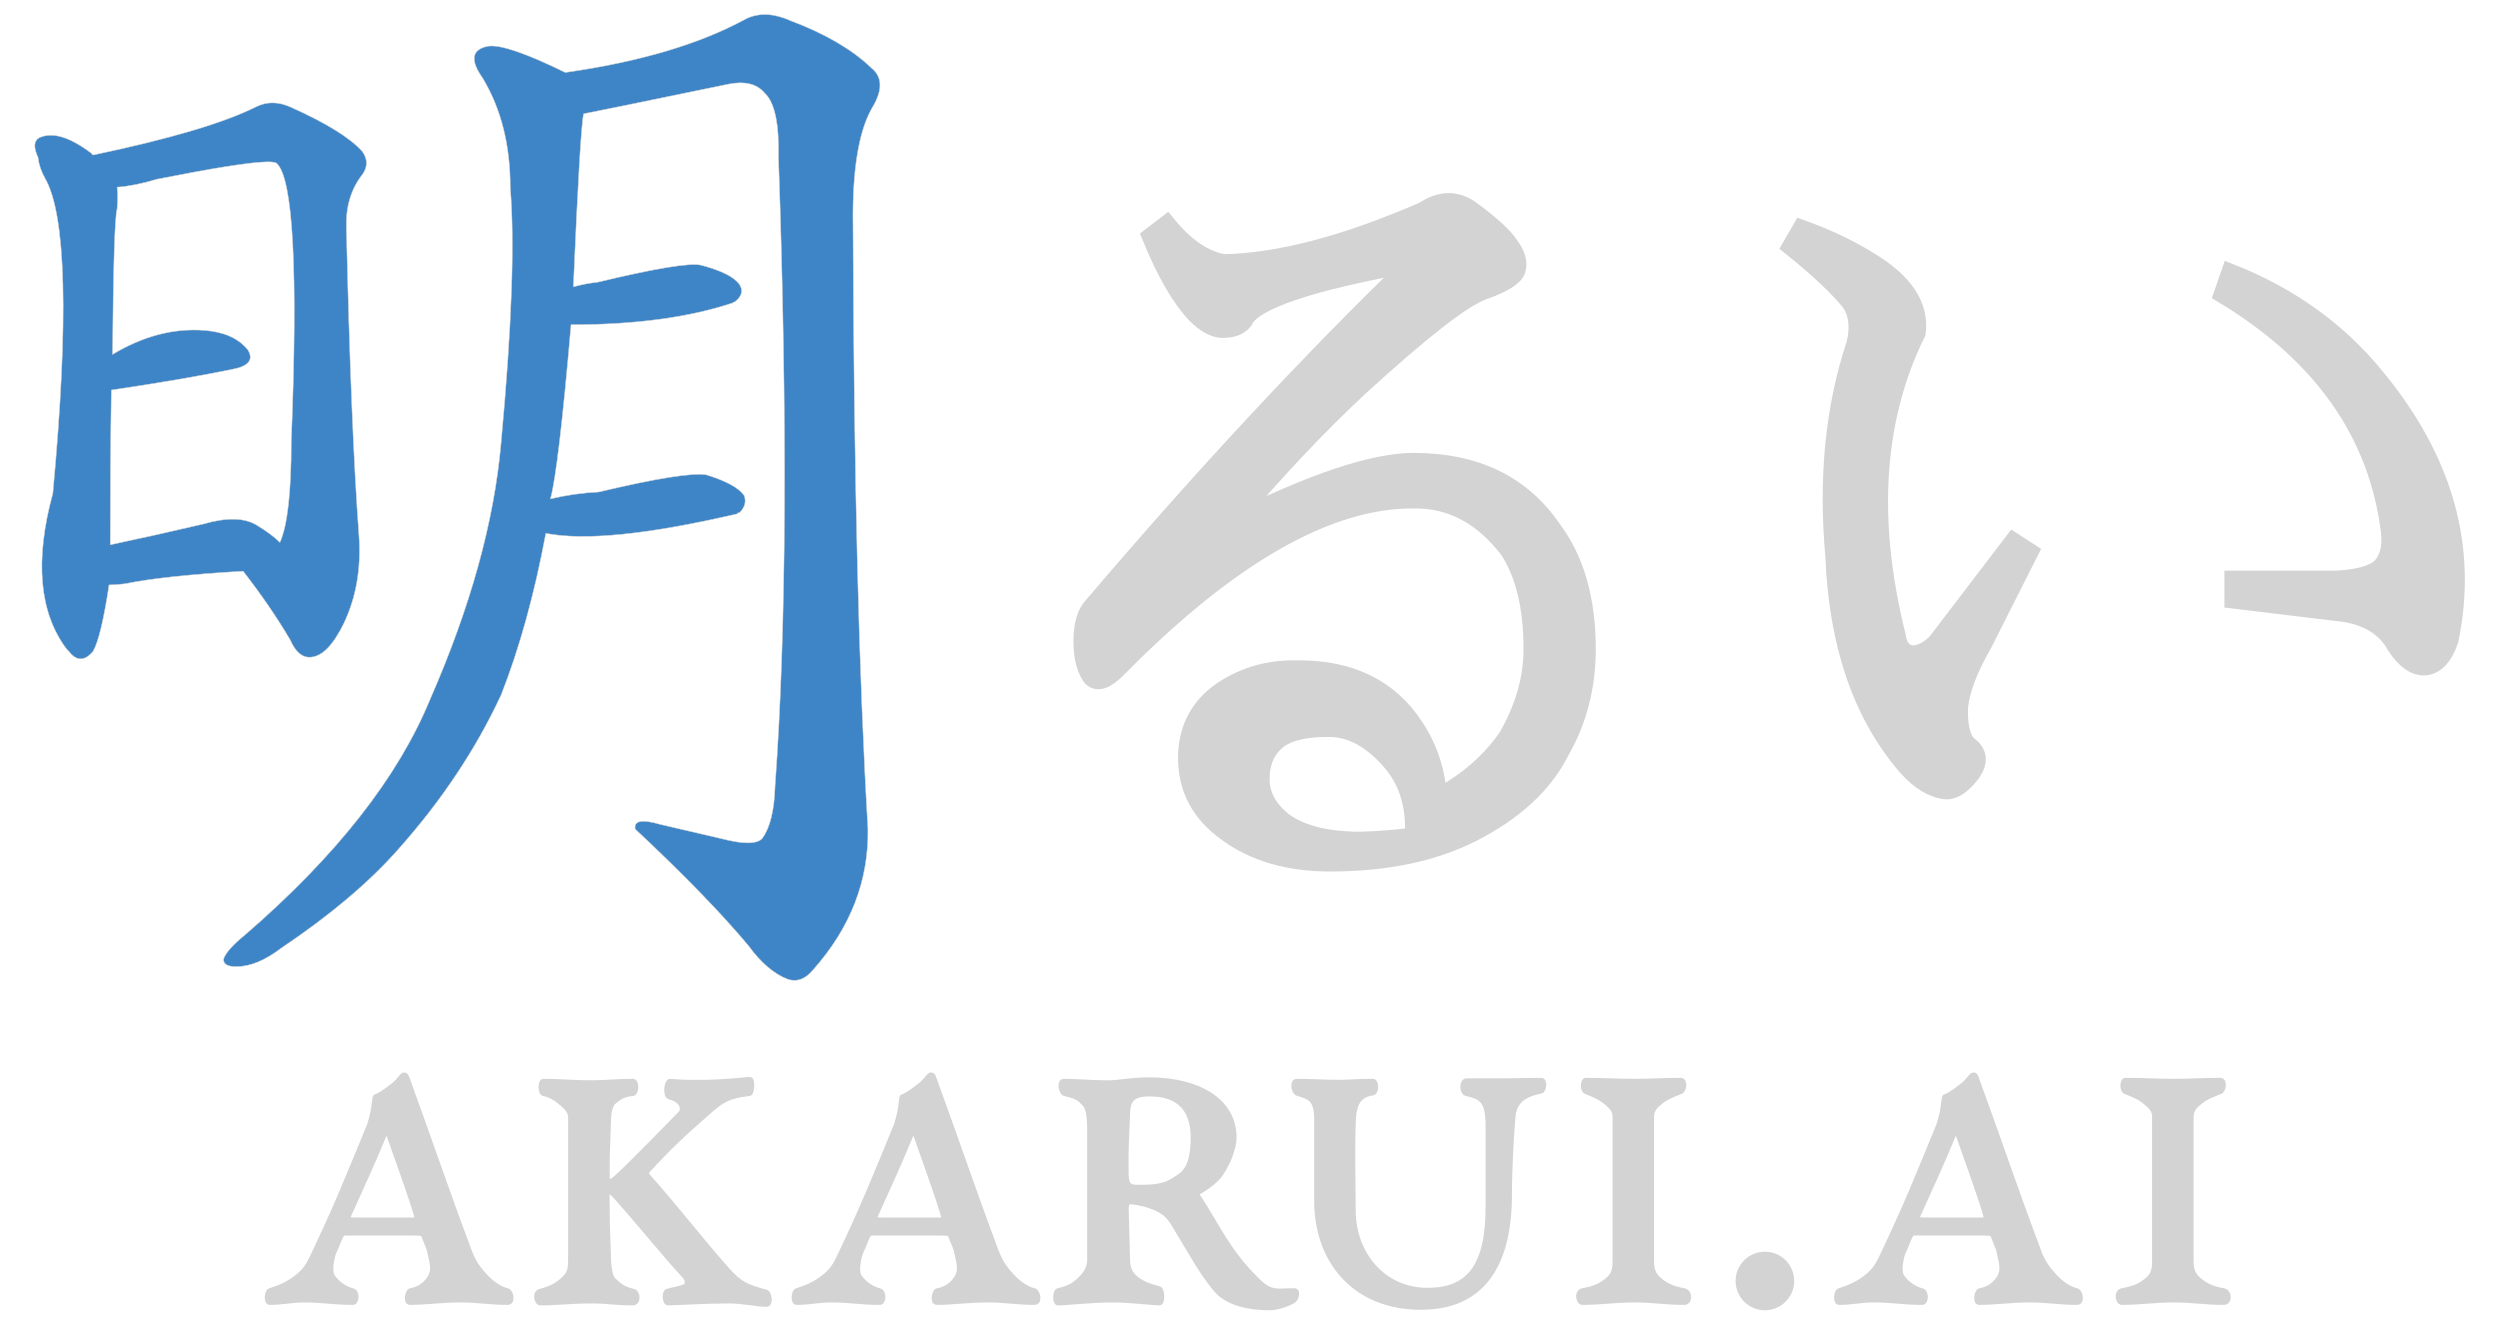
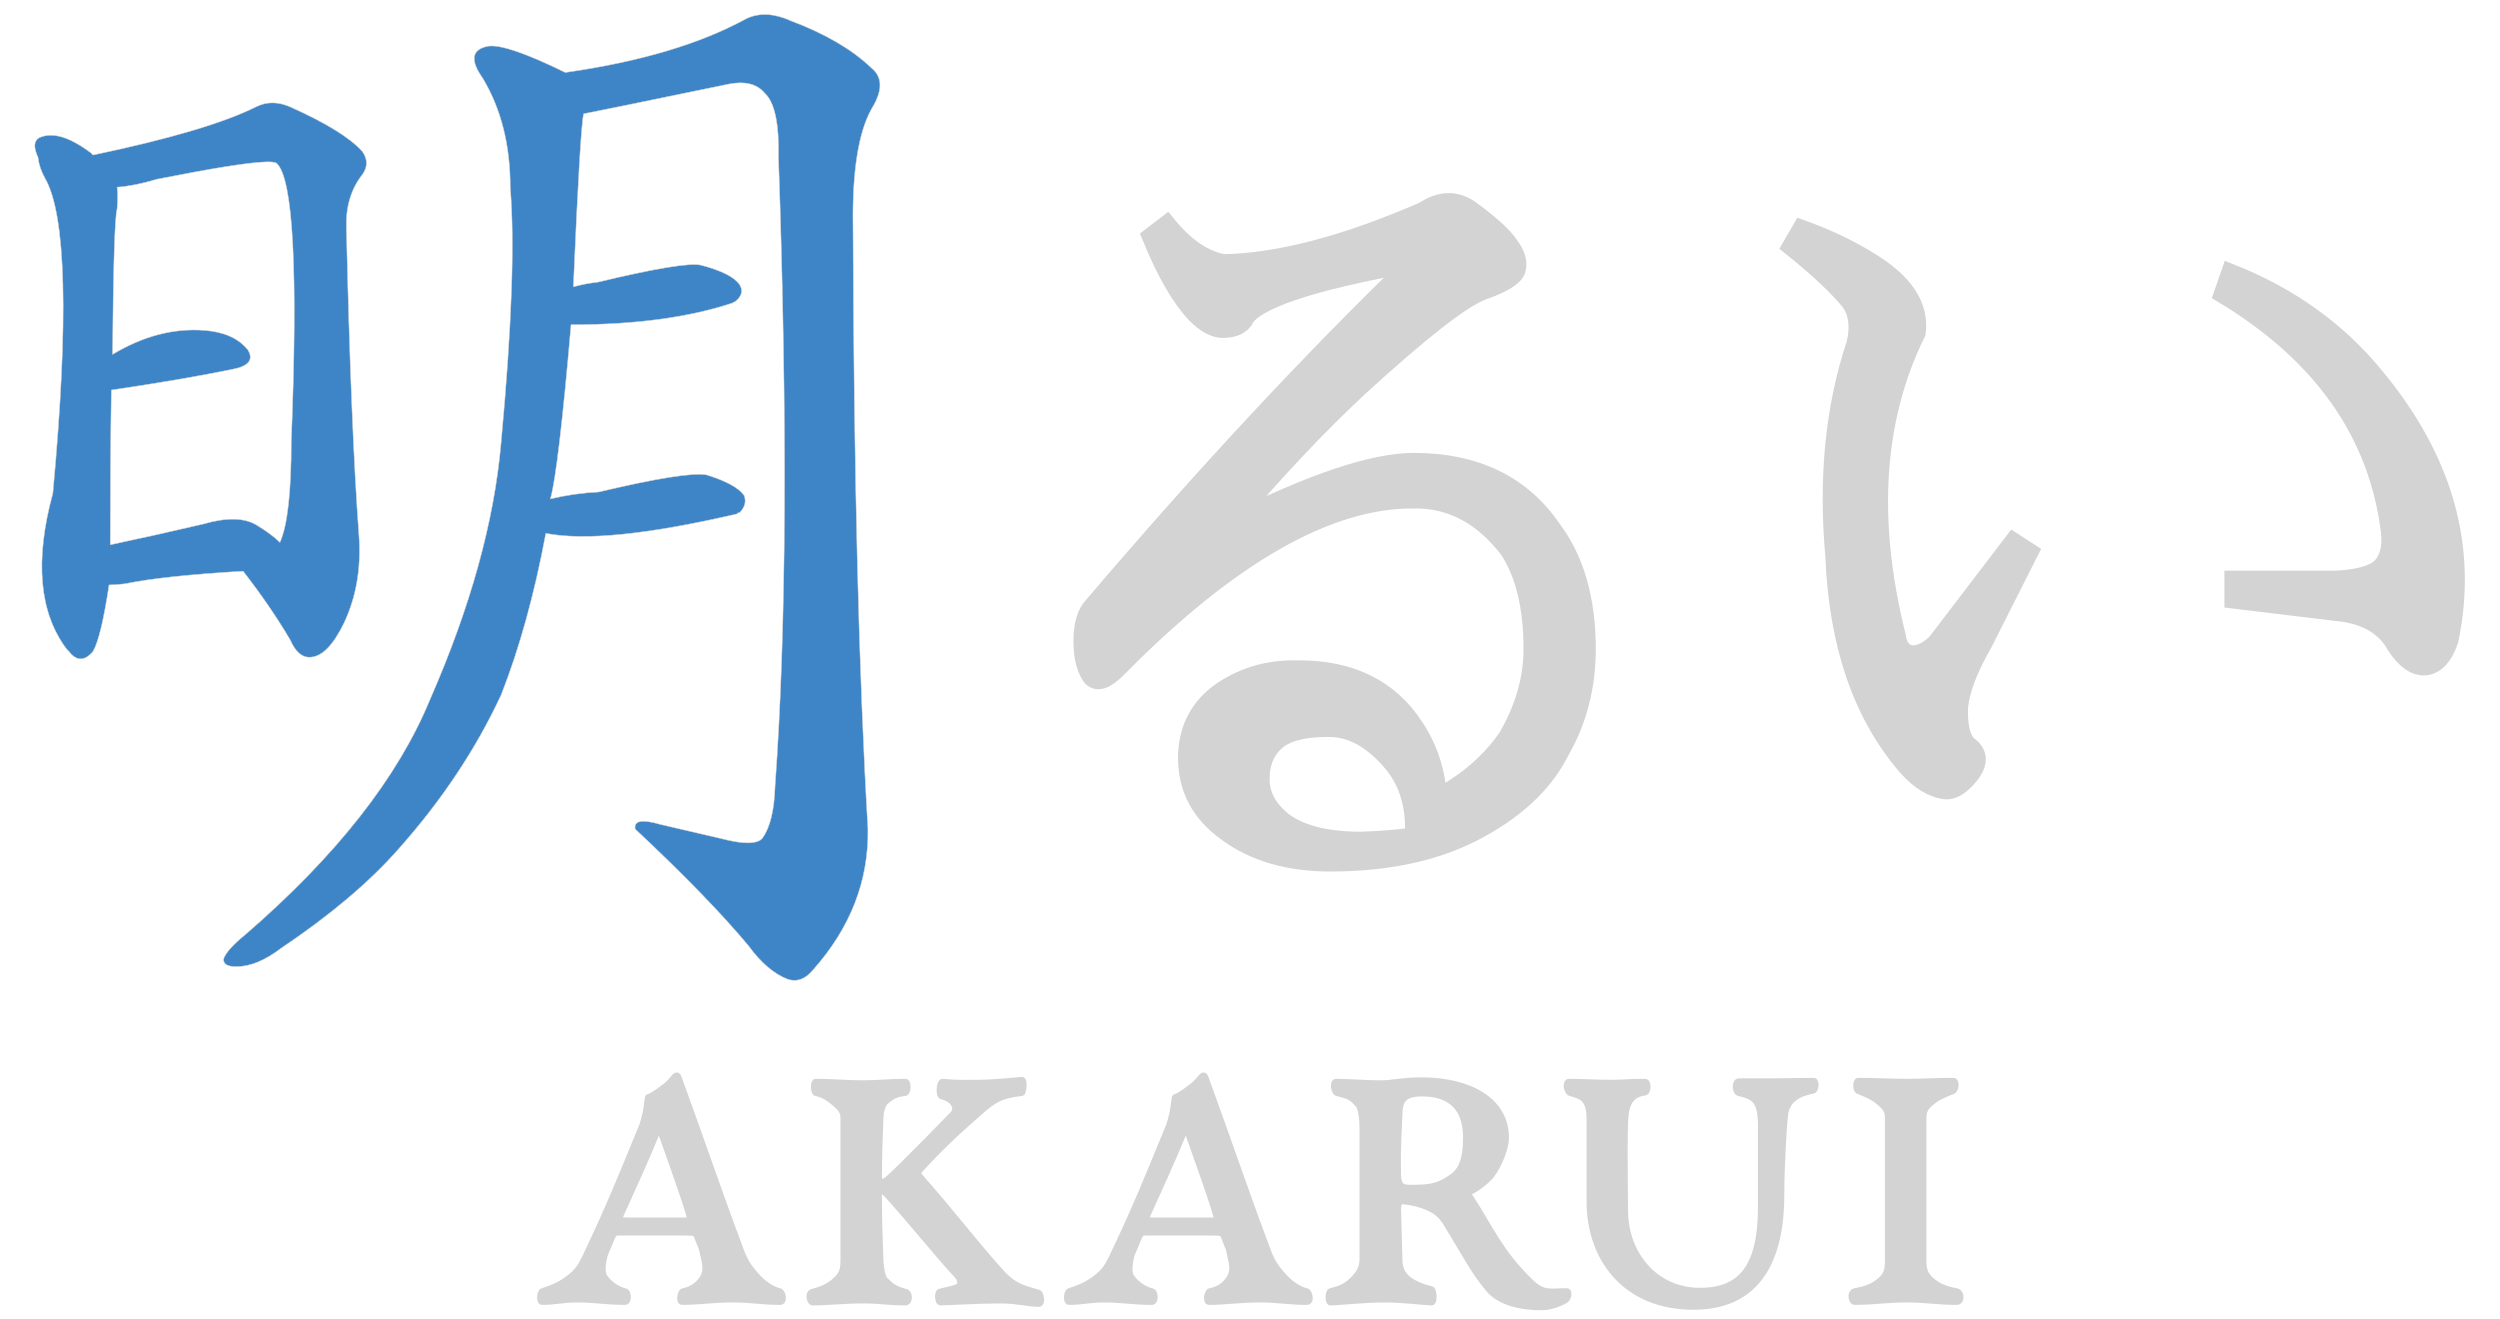
- <svg xmlns="http://www.w3.org/2000/svg" xmlns:ns1="http://vectornator.io" height="100%" stroke-miterlimit="10" style="fill-rule:nonzero;clip-rule:evenodd;stroke-linecap:round;stroke-linejoin:round;" version="1.1" viewBox="0 0 512 270" width="100%" xml:space="preserve">
-   <defs>
+ <svg xmlns="http://www.w3.org/2000/svg" xmlns:ns1="http://vectornator.io" height="100%" stroke-miterlimit="10" style="fill-rule:nonzero;clip-rule:evenodd;stroke-linecap:round;stroke-linejoin:round;" version="1.1" viewBox="0 0 512 270" width="100%" xml:space="preserve" id="svg36">
+   <defs id="defs5">
    <clipPath id="TextBounds">
-       <rect height="145.654" width="532" x="-5" y="161.444" />
+       <rect height="145.654" width="532" x="-5" y="161.444" id="rect2" />
    </clipPath>
  </defs>
  <g id="Layer-1" ns1:layerName="Layer 1">
-     <path d="M111.782 109.22C119.763 110.785 132.831 109.455 150.986 105.229C150.986 105.073 151.142 104.994 151.455 104.994C152.551 103.899 152.864 102.725 152.394 101.473C151.299 99.908 148.716 98.499 144.647 97.247C141.83 96.778 134.475 97.952 122.58 100.769C119.294 100.925 116.007 101.395 112.721 102.177C113.816 98.265 115.225 86.37 116.946 66.494C130.093 66.494 141.126 65.008 150.047 62.034C150.203 61.877 150.36 61.799 150.516 61.799C151.925 60.704 152.238 59.53 151.455 58.278C150.36 56.713 147.699 55.383 143.474 54.287C141.126 53.818 134.083 54.991 122.346 57.808C120.781 57.965 119.137 58.278 117.416 58.747C118.355 36.993 119.059 25.177 119.529 23.299C119.685 23.299 129.623 21.265 149.342 17.196C152.629 16.57 155.055 17.196 156.62 19.074C158.654 20.952 159.593 25.334 159.437 32.22C161.315 85.901 161.08 128.861 158.733 161.101C158.576 165.953 157.715 169.474 156.15 171.665C155.211 172.76 152.942 172.917 149.342 172.134L135.257 168.848C131.501 167.752 129.78 168.065 130.093 169.787C140.109 179.177 147.856 187.159 153.333 193.732C155.837 197.175 158.498 199.444 161.315 200.54C163.193 201.166 164.915 200.54 166.48 198.662C174.148 190.054 177.904 180.429 177.748 169.787C175.87 138.33 174.853 97.091 174.696 46.071C174.54 35.115 175.792 27.212 178.452 22.36C180.8 18.604 180.8 15.787 178.452 13.909C174.54 10.153 169.062 6.945 162.019 4.284C158.576 2.719 155.524 2.563 152.864 3.815C143.474 8.979 131.11 12.657 115.772 14.848C107.791 10.935 102.548 9.136 100.044 9.449C96.601 10.075 96.209 12.266 98.87 16.022C102.626 22.282 104.504 29.716 104.504 38.324C105.443 49.748 104.817 67.199 102.626 90.674C101.218 106.794 96.366 124.323 88.071 143.259C81.498 159.223 68.9 175.265 50.276 191.384C47.772 193.419 46.285 195.062 45.815 196.314C45.659 197.41 46.52 197.958 48.398 197.958C51.215 197.958 54.266 196.706 57.553 194.201C67.569 187.472 75.551 180.742 81.498 174.012C90.419 163.996 97.462 153.432 102.626 142.32C106.382 132.774 109.434 121.74 111.782 109.22Z" fill="#3d85c6" fill-rule="evenodd" opacity="1" stroke="#D3D3D3" stroke-linecap="butt" stroke-linejoin="miter" stroke-width="0.1" />
-     <path d="M265.587 137.238C259.466 137.118 254.065 138.798 249.384 142.279C245.304 145.519 243.263 149.84 243.263 155.241C243.263 161.482 245.964 166.523 251.365 170.363C256.886 174.444 263.907 176.484 272.428 176.484C283.71 176.484 293.312 174.504 301.233 170.543C309.994 166.103 316.055 160.522 319.416 153.8C323.017 147.559 324.817 140.598 324.817 132.917C324.817 122.835 322.477 114.674 317.796 108.433C311.555 99.311 302.133 94.751 289.531 94.751C281.25 94.751 268.588 99.011 251.545 107.533C261.026 96.371 269.968 86.889 278.369 79.088C290.971 67.566 299.373 61.025 303.573 59.465C307.654 58.024 309.934 56.644 310.415 55.324C310.895 53.884 310.475 52.264 309.154 50.463C307.954 48.543 305.194 46.022 300.873 42.902C297.992 40.982 294.932 41.102 291.691 43.262C275.729 50.223 262.046 53.824 250.645 54.064C246.564 53.344 242.663 50.703 238.943 46.142L235.882 48.483C238.883 55.804 241.943 61.085 245.064 64.326C246.984 66.246 248.784 67.206 250.464 67.206C252.385 67.206 253.765 66.666 254.605 65.586C256.405 61.505 268.047 57.544 289.531 53.704C268.528 73.987 246.684 97.451 224 124.095C222.56 125.536 221.84 127.936 221.84 131.297C221.84 134.297 222.38 136.638 223.46 138.318C224.54 139.878 226.4 139.278 229.041 136.518C251.845 113.474 272.008 102.012 289.531 102.132C297.212 102.012 303.753 105.492 309.154 112.574C312.395 117.614 314.015 124.396 314.015 132.917C314.015 139.038 312.275 145.099 308.794 151.1C305.194 156.261 300.393 160.402 294.392 163.522C294.032 158.121 292.472 153.32 289.711 149.12C284.55 141.078 276.509 137.118 265.587 137.238ZM278.719 172.335C271.877 172.335 266.656 171.074 263.056 168.554C259.695 166.034 258.015 163.033 258.015 159.553C258.015 155.952 259.275 153.191 261.796 151.271C263.956 149.711 267.317 148.931 271.877 148.931C276.678 148.811 281.179 151.271 285.38 156.312C288.62 160.273 290.06 165.314 289.7 171.435C286.34 171.915 282.679 172.215 278.719 172.335Z" fill="#D3D3D3" fill-rule="evenodd" opacity="1" stroke="#D3D3D3" stroke-linecap="butt" stroke-linejoin="miter" stroke-width="4" />
-     <path d="M388.246 130.032C382.365 106.268 383.746 85.625 392.387 68.102C393.107 62.701 389.867 57.84 382.666 53.519C378.585 50.999 374.024 48.838 368.983 47.038L367.003 50.459C372.524 54.899 376.544 58.68 379.065 61.801C380.625 64.081 380.985 66.962 380.145 70.442C375.824 83.404 374.384 97.867 375.824 113.829C376.544 131.952 381.465 146.295 390.587 156.857C393.227 159.857 395.928 161.477 398.688 161.717C400.248 161.717 401.929 160.517 403.729 158.117C405.169 155.956 404.989 154.216 403.189 152.896C401.749 151.816 401.029 149.355 401.029 145.515C401.149 141.914 402.829 137.293 406.069 131.652L415.431 113.109L412.37 111.129L396.708 131.652C395.148 133.213 393.587 134.053 392.027 134.173C389.867 134.173 388.607 132.793 388.246 130.032ZM456.838 56.04L455.398 60.18C475.681 72.422 487.083 88.625 489.603 108.788C489.964 112.029 489.363 114.489 487.803 116.17C486.243 117.73 483.122 118.63 478.442 118.87L457.558 118.87L457.558 122.651L478.442 125.171C483.842 125.651 487.743 127.632 490.144 131.112C492.064 134.473 494.104 136.213 496.265 136.333C498.545 136.333 500.285 134.593 501.485 131.112C505.446 112.269 500.465 94.386 486.543 77.463C478.862 67.982 468.96 60.84 456.838 56.04Z" fill="#D3D3D3" fill-rule="evenodd" opacity="1" stroke="#D3D3D3" stroke-linecap="butt" stroke-linejoin="miter" stroke-width="4" />
-     <path d="M55.782 21.066C54.608 21.066 53.493 21.352 52.397 21.899C45.824 25.186 34.697 28.471 19.047 31.757L18.581 31.291C14.199 28.005 10.673 26.974 8.012 28.226C6.917 28.852 6.852 30.189 7.791 32.223C7.948 33.632 8.407 35.033 9.189 36.441C13.571 43.953 14.119 65.482 10.832 101.008C7.076 114.781 8.018 125.424 13.652 132.936L14.118 133.402C15.683 135.437 17.326 135.437 19.047 133.402C20.143 131.524 21.238 126.992 22.333 119.792C23.272 119.792 24.367 119.704 25.619 119.547C30.94 118.452 38.999 117.598 49.798 116.972C53.554 121.824 56.775 126.509 59.435 131.048C60.531 133.552 61.932 134.736 63.653 134.579C66.001 134.423 68.279 132.08 70.47 127.541C72.974 122.22 73.981 116.262 73.511 109.689C72.415 94.978 71.562 73.997 70.936 46.765C70.78 42.383 71.875 38.704 74.222 35.73C75.318 34.165 75.318 32.611 74.222 31.046C71.718 28.229 66.791 25.186 59.435 21.899C58.183 21.352 56.955 21.066 55.782 21.066ZM54.384 33.155C55.557 33.116 56.302 33.205 56.615 33.4C60.058 36.374 61.065 55.382 59.656 90.439C59.656 100.768 58.891 107.644 57.326 111.087C56.231 109.991 54.653 108.832 52.618 107.58C50.114 106.015 46.435 105.926 41.583 107.335C34.853 108.9 28.526 110.325 22.578 111.577C22.578 101.092 22.642 90.512 22.799 79.87C32.346 78.462 40.582 77.061 47.468 75.652C50.911 75.026 52.006 73.69 50.754 71.655C48.876 69.308 45.897 67.971 41.828 67.658C35.568 67.189 29.304 68.831 23.044 72.587C23.201 54.276 23.507 44.357 23.976 42.792C24.133 40.914 24.133 39.425 23.976 38.329C26.324 38.173 29.061 37.625 32.191 36.686C43.459 34.456 50.862 33.273 54.384 33.155Z" fill="#3d85c6" fill-rule="evenodd" opacity="1" stroke="#D3D3D3" stroke-linecap="butt" stroke-linejoin="miter" stroke-width="0.1" />
-     <g fill="#D3D3D3" opacity="1" stroke="#D3D3D3" stroke-linecap="butt" stroke-linejoin="miter" stroke-width="1">
-       <path clip-path="url(#TextBounds)" d="M55.25 266.744C57.95 266.744 59.574 266.244 62.35 266.244C66.216 266.244 68.25 266.744 72.25 266.744C73.15 266.744 73.15 264.544 72.25 264.344C70.95 264.044 69.15 263.044 68.05 261.344C67.65 260.644 67.701 259.307 67.95 258.044C68.296 256.288 68.35 256.844 69.55 253.744C69.95 252.844 70.088 252.544 70.75 252.544L84.95 252.544C86.35 252.544 86.65 252.644 86.85 253.244C87.85 255.944 87.75 255.044 88.25 257.544C88.55 258.844 88.891 260.282 88.05 261.644C87.061 263.245 85.65 264.044 84.05 264.344C83.45 264.444 83.013 266.744 83.95 266.744C87.25 266.744 90.289 266.244 94.35 266.244C98.15 266.244 100.201 266.744 103.95 266.744C105.15 266.744 104.65 264.544 103.95 264.344C102.25 263.944 100.65 262.744 99.45 261.444C97.65 259.544 96.75 258.044 95.95 255.744C91.25 243.244 88.25 234.144 83.45 221.044C83.25 220.444 83.15 220.144 82.75 220.144C82.45 220.144 82.15 220.644 81.35 221.544C80.75 222.244 77.75 224.444 76.85 224.644C76.75 224.744 76.606 226.607 76.35 227.844C76.137 228.872 75.85 229.844 75.65 230.444C70.85 242.144 68.93 246.953 64.05 257.244C63.178 259.083 62.535 260.165 60.95 261.444C59.009 263.01 57.35 263.644 55.25 264.344C54.65 264.544 54.45 266.744 55.25 266.744ZM78.55 232.744C79.15 231.244 79.15 231.244 79.75 232.744C80.85 235.844 84.55 246.144 85.25 248.844C85.55 249.844 85.45 249.844 84.45 249.844L72.75 249.844C71.55 249.844 71.05 249.744 71.45 248.844C73.65 244.044 76.85 236.944 78.55 232.744Z" fill-rule="evenodd" />
-       <path clip-path="url(#TextBounds)" d="M148.75 259.844C142.25 252.444 139.55 248.644 132.85 241.044C132.45 240.544 132.224 240.2 132.55 239.844C137.019 234.961 139.95 232.244 144.75 228.044C147.85 225.244 149.25 224.444 153.55 223.944C153.95 223.844 154.25 221.044 153.55 221.044C149.75 221.444 145.85 221.644 144.75 221.644C142.25 221.644 140.35 221.744 137.25 221.444C136.45 221.444 136.25 224.444 137.05 224.644C139.35 225.144 140.35 226.944 139.35 228.044C139.35 228.044 129.05 238.644 126.15 241.244C125.65 241.744 125.15 241.944 124.65 241.944C124.35 241.944 124.35 241.444 124.35 241.144C124.35 236.844 124.45 234.444 124.65 228.944C124.699 227.588 125.05 226.244 125.75 225.644C127.15 224.444 127.95 224.144 129.65 223.944C130.35 223.844 130.45 221.444 129.65 221.444C125.85 221.444 124.406 221.744 121.05 221.744C117.226 221.744 115.25 221.444 111.25 221.444C110.65 221.444 110.65 223.744 111.25 223.944C112.95 224.344 113.982 225.023 115.35 226.244C116.249 227.046 116.85 227.744 116.85 228.944L116.85 258.144C116.85 259.644 116.688 260.689 115.65 261.744C114.096 263.323 112.55 263.944 110.65 264.444C109.45 264.644 109.85 266.844 110.65 266.844C114.15 266.844 116.991 266.444 121.05 266.444C124.408 266.444 125.95 266.844 129.65 266.844C130.75 266.844 130.75 264.644 129.65 264.444C127.65 263.944 126.85 263.344 125.55 262.044C125.05 261.544 124.706 259.704 124.65 258.144C124.45 252.544 124.35 249.844 124.35 245.444C124.35 244.944 124.25 243.944 124.65 243.944C124.95 243.944 125.651 244.585 126.15 245.144C131.509 251.145 136.05 256.844 139.65 260.744C140.65 261.744 140.75 262.144 140.75 262.844C140.75 263.744 138.35 263.944 136.65 264.444C136.05 264.544 136.05 266.844 136.85 266.844C138.35 266.844 144.35 266.444 149.15 266.444C152.45 266.444 154.95 267.144 156.95 267.144C157.95 267.144 157.55 264.844 156.95 264.644C153.05 263.544 151.65 263.144 148.75 259.844Z" fill-rule="evenodd" />
-       <path clip-path="url(#TextBounds)" d="M163.15 266.744C165.85 266.744 167.474 266.244 170.25 266.244C174.116 266.244 176.15 266.744 180.15 266.744C181.05 266.744 181.05 264.544 180.15 264.344C178.85 264.044 177.05 263.044 175.95 261.344C175.55 260.644 175.601 259.307 175.85 258.044C176.196 256.288 176.25 256.844 177.45 253.744C177.85 252.844 177.988 252.544 178.65 252.544L192.85 252.544C194.25 252.544 194.55 252.644 194.75 253.244C195.75 255.944 195.65 255.044 196.15 257.544C196.45 258.844 196.791 260.282 195.95 261.644C194.961 263.245 193.55 264.044 191.95 264.344C191.35 264.444 190.913 266.744 191.85 266.744C195.15 266.744 198.189 266.244 202.25 266.244C206.05 266.244 208.101 266.744 211.85 266.744C213.05 266.744 212.55 264.544 211.85 264.344C210.15 263.944 208.55 262.744 207.35 261.444C205.55 259.544 204.65 258.044 203.85 255.744C199.15 243.244 196.15 234.144 191.35 221.044C191.15 220.444 191.05 220.144 190.65 220.144C190.35 220.144 190.05 220.644 189.25 221.544C188.65 222.244 185.65 224.444 184.75 224.644C184.65 224.744 184.506 226.607 184.25 227.844C184.037 228.872 183.75 229.844 183.55 230.444C178.75 242.144 176.83 246.953 171.95 257.244C171.078 259.083 170.434 260.165 168.85 261.444C166.909 263.01 165.25 263.644 163.15 264.344C162.55 264.544 162.35 266.744 163.15 266.744ZM186.45 232.744C187.05 231.244 187.05 231.244 187.65 232.744C188.75 235.844 192.45 246.144 193.15 248.844C193.45 249.844 193.35 249.844 192.35 249.844L180.65 249.844C179.45 249.844 178.95 249.744 179.35 248.844C181.55 244.044 184.75 236.944 186.45 232.744Z" fill-rule="evenodd" />
-       <path clip-path="url(#TextBounds)" d="M230.65 247.544C230.65 246.644 230.95 246.044 231.65 246.144C232.95 246.244 235.157 246.659 237.15 247.644C238.561 248.341 239.35 249.144 240.15 250.344C244.85 258.044 245.65 259.944 248.95 264.044C251.45 267.044 256.05 267.844 260.05 267.844C261.75 267.844 264.05 266.944 264.95 266.344C265.55 265.944 265.85 264.344 265.15 264.344C261.85 264.244 260.45 265.144 257.65 262.344C251.35 256.244 249.55 251.344 245.25 244.844C244.95 244.444 244.95 244.344 245.25 244.244C246.15 243.844 247.85 242.744 249.25 241.344C250.35 240.344 252.75 236.044 252.75 232.944C252.75 225.444 245.45 221.144 235.35 221.144C231.35 221.144 229.55 221.744 226.95 221.744C223.399 221.744 220.75 221.444 217.85 221.444C216.874 221.444 217.35 223.744 217.95 223.944C220.65 224.644 220.85 224.744 222.25 226.244C222.95 227.044 223.15 229.344 223.15 231.244L223.15 257.944C223.15 259.644 222.418 260.795 221.15 262.044C219.746 263.426 218.65 263.844 216.65 264.344C216.05 264.544 216.05 266.844 216.65 266.844C218.55 266.844 223.476 266.244 227.85 266.244C231.601 266.244 236.05 266.844 237.45 266.844C238.15 266.844 238.05 264.144 237.45 263.944C233.05 262.844 231.05 261.144 230.95 258.344C230.85 254.644 230.75 251.544 230.65 247.544ZM230.65 240.644C230.55 235.144 230.75 232.844 230.95 227.844C231.05 225.744 231.55 224.044 235.35 224.044C243.15 224.044 244.35 229.144 244.35 233.044C244.35 237.144 243.55 239.744 241.25 241.144C239.45 242.344 238.05 243.144 233.95 243.144C231.85 243.144 230.75 243.344 230.65 240.644Z" fill-rule="evenodd" />
-       <path clip-path="url(#TextBounds)" d="M269.65 246.044C269.65 257.93 277.15 267.744 291.05 267.744C305.55 267.744 309.15 256.158 309.15 244.744C309.15 238.544 309.65 231.144 309.85 228.944C310.05 225.244 312.593 224.055 315.65 223.444C316.15 223.344 316.508 221.244 315.65 221.244C312.45 221.244 310.65 221.344 307.55 221.344L300.35 221.344C299.335 221.344 299.35 223.644 300.25 223.944C303.55 224.744 304.85 225.344 304.75 231.444L304.75 247.144C304.75 259.444 300.75 264.244 292.35 264.244C283.15 264.244 277.15 256.636 277.15 247.944C277.15 244.444 276.95 235.944 277.15 229.944C277.25 226.044 278.25 224.244 281.15 223.844C281.95 223.644 281.95 221.444 281.15 221.444C277.25 221.444 276.942 221.644 274.25 221.644C270.856 221.644 268.75 221.444 265.55 221.444C264.572 221.444 264.95 223.744 265.75 223.944C268.05 224.644 269.65 224.944 269.65 229.244L269.65 246.044Z" fill-rule="evenodd" />
-       <path clip-path="url(#TextBounds)" d="M338.25 228.744C338.25 227.544 338.85 226.644 339.65 226.044C341.05 224.744 342.55 224.244 344.25 223.544C344.95 223.244 345.15 221.244 344.25 221.244C340.15 221.244 338.456 221.444 334.75 221.444C330.849 221.444 329.05 221.244 324.75 221.244C324.15 221.244 324.05 223.244 324.75 223.544C326.45 224.244 327.673 224.663 329.15 225.944C330.1 226.767 330.75 227.444 330.75 228.744L330.75 258.244C330.75 259.744 330.581 260.914 329.45 261.944C327.746 263.495 326.15 263.944 324.05 264.344C322.85 264.644 323.25 266.744 324.05 266.744C327.85 266.744 330.572 266.244 334.75 266.244C338.733 266.244 340.95 266.744 344.95 266.744C346.15 266.744 346.15 264.644 344.95 264.344C342.85 263.944 341.328 263.471 339.65 261.944C338.509 260.905 338.25 259.744 338.25 258.244L338.25 228.744Z" fill-rule="evenodd" />
-       <path clip-path="url(#TextBounds)" d="M361.45 256.844C358.416 256.844 355.95 259.31 355.95 262.344C355.95 265.377 358.416 267.844 361.45 267.844C364.483 267.844 366.95 265.377 366.95 262.344C366.95 259.31 364.483 256.844 361.45 256.844Z" fill-rule="evenodd" />
-       <path clip-path="url(#TextBounds)" d="M376.65 266.744C379.35 266.744 380.974 266.244 383.75 266.244C387.616 266.244 389.65 266.744 393.65 266.744C394.55 266.744 394.55 264.544 393.65 264.344C392.35 264.044 390.55 263.044 389.45 261.344C389.05 260.644 389.101 259.307 389.35 258.044C389.696 256.288 389.75 256.844 390.95 253.744C391.35 252.844 391.488 252.544 392.15 252.544L406.35 252.544C407.75 252.544 408.05 252.644 408.25 253.244C409.25 255.944 409.15 255.044 409.65 257.544C409.95 258.844 410.291 260.282 409.45 261.644C408.461 263.245 407.05 264.044 405.45 264.344C404.85 264.444 404.413 266.744 405.35 266.744C408.65 266.744 411.689 266.244 415.75 266.244C419.55 266.244 421.601 266.744 425.35 266.744C426.55 266.744 426.05 264.544 425.35 264.344C423.65 263.944 422.05 262.744 420.85 261.444C419.05 259.544 418.15 258.044 417.35 255.744C412.65 243.244 409.65 234.144 404.85 221.044C404.65 220.444 404.55 220.144 404.15 220.144C403.85 220.144 403.55 220.644 402.75 221.544C402.15 222.244 399.15 224.444 398.25 224.644C398.15 224.744 398.006 226.607 397.75 227.844C397.537 228.872 397.25 229.844 397.05 230.444C392.25 242.144 390.33 246.953 385.45 257.244C384.578 259.083 383.934 260.165 382.35 261.444C380.409 263.01 378.75 263.644 376.65 264.344C376.05 264.544 375.85 266.744 376.65 266.744ZM399.95 232.744C400.55 231.244 400.55 231.244 401.15 232.744C402.25 235.844 405.95 246.144 406.65 248.844C406.95 249.844 406.85 249.844 405.85 249.844L394.15 249.844C392.95 249.844 392.45 249.744 392.85 248.844C395.05 244.044 398.25 236.944 399.95 232.744Z" fill-rule="evenodd" />
-       <path clip-path="url(#TextBounds)" d="M448.75 228.744C448.75 227.544 449.35 226.644 450.15 226.044C451.55 224.744 453.05 224.244 454.75 223.544C455.45 223.244 455.65 221.244 454.75 221.244C450.65 221.244 448.956 221.444 445.25 221.444C441.349 221.444 439.55 221.244 435.25 221.244C434.65 221.244 434.55 223.244 435.25 223.544C436.95 224.244 438.173 224.663 439.65 225.944C440.6 226.767 441.25 227.444 441.25 228.744L441.25 258.244C441.25 259.744 441.081 260.914 439.95 261.944C438.246 263.495 436.65 263.944 434.55 264.344C433.35 264.644 433.75 266.744 434.55 266.744C438.35 266.744 441.072 266.244 445.25 266.244C449.233 266.244 451.45 266.744 455.45 266.744C456.65 266.744 456.65 264.644 455.45 264.344C453.35 263.944 451.828 263.471 450.15 261.944C449.009 260.905 448.75 259.744 448.75 258.244L448.75 228.744Z" fill-rule="evenodd" />
+     <path d="M111.782 109.22C119.763 110.785 132.831 109.455 150.986 105.229C150.986 105.073 151.142 104.994 151.455 104.994C152.551 103.899 152.864 102.725 152.394 101.473C151.299 99.908 148.716 98.499 144.647 97.247C141.83 96.778 134.475 97.952 122.58 100.769C119.294 100.925 116.007 101.395 112.721 102.177C113.816 98.265 115.225 86.37 116.946 66.494C130.093 66.494 141.126 65.008 150.047 62.034C150.203 61.877 150.36 61.799 150.516 61.799C151.925 60.704 152.238 59.53 151.455 58.278C150.36 56.713 147.699 55.383 143.474 54.287C141.126 53.818 134.083 54.991 122.346 57.808C120.781 57.965 119.137 58.278 117.416 58.747C118.355 36.993 119.059 25.177 119.529 23.299C119.685 23.299 129.623 21.265 149.342 17.196C152.629 16.57 155.055 17.196 156.62 19.074C158.654 20.952 159.593 25.334 159.437 32.22C161.315 85.901 161.08 128.861 158.733 161.101C158.576 165.953 157.715 169.474 156.15 171.665C155.211 172.76 152.942 172.917 149.342 172.134L135.257 168.848C131.501 167.752 129.78 168.065 130.093 169.787C140.109 179.177 147.856 187.159 153.333 193.732C155.837 197.175 158.498 199.444 161.315 200.54C163.193 201.166 164.915 200.54 166.48 198.662C174.148 190.054 177.904 180.429 177.748 169.787C175.87 138.33 174.853 97.091 174.696 46.071C174.54 35.115 175.792 27.212 178.452 22.36C180.8 18.604 180.8 15.787 178.452 13.909C174.54 10.153 169.062 6.945 162.019 4.284C158.576 2.719 155.524 2.563 152.864 3.815C143.474 8.979 131.11 12.657 115.772 14.848C107.791 10.935 102.548 9.136 100.044 9.449C96.601 10.075 96.209 12.266 98.87 16.022C102.626 22.282 104.504 29.716 104.504 38.324C105.443 49.748 104.817 67.199 102.626 90.674C101.218 106.794 96.366 124.323 88.071 143.259C81.498 159.223 68.9 175.265 50.276 191.384C47.772 193.419 46.285 195.062 45.815 196.314C45.659 197.41 46.52 197.958 48.398 197.958C51.215 197.958 54.266 196.706 57.553 194.201C67.569 187.472 75.551 180.742 81.498 174.012C90.419 163.996 97.462 153.432 102.626 142.32C106.382 132.774 109.434 121.74 111.782 109.22Z" fill="#3d85c6" fill-rule="evenodd" opacity="1" stroke="#D3D3D3" stroke-linecap="butt" stroke-linejoin="miter" stroke-width="0.1" id="path7" />
+     <path d="M265.587 137.238C259.466 137.118 254.065 138.798 249.384 142.279C245.304 145.519 243.263 149.84 243.263 155.241C243.263 161.482 245.964 166.523 251.365 170.363C256.886 174.444 263.907 176.484 272.428 176.484C283.71 176.484 293.312 174.504 301.233 170.543C309.994 166.103 316.055 160.522 319.416 153.8C323.017 147.559 324.817 140.598 324.817 132.917C324.817 122.835 322.477 114.674 317.796 108.433C311.555 99.311 302.133 94.751 289.531 94.751C281.25 94.751 268.588 99.011 251.545 107.533C261.026 96.371 269.968 86.889 278.369 79.088C290.971 67.566 299.373 61.025 303.573 59.465C307.654 58.024 309.934 56.644 310.415 55.324C310.895 53.884 310.475 52.264 309.154 50.463C307.954 48.543 305.194 46.022 300.873 42.902C297.992 40.982 294.932 41.102 291.691 43.262C275.729 50.223 262.046 53.824 250.645 54.064C246.564 53.344 242.663 50.703 238.943 46.142L235.882 48.483C238.883 55.804 241.943 61.085 245.064 64.326C246.984 66.246 248.784 67.206 250.464 67.206C252.385 67.206 253.765 66.666 254.605 65.586C256.405 61.505 268.047 57.544 289.531 53.704C268.528 73.987 246.684 97.451 224 124.095C222.56 125.536 221.84 127.936 221.84 131.297C221.84 134.297 222.38 136.638 223.46 138.318C224.54 139.878 226.4 139.278 229.041 136.518C251.845 113.474 272.008 102.012 289.531 102.132C297.212 102.012 303.753 105.492 309.154 112.574C312.395 117.614 314.015 124.396 314.015 132.917C314.015 139.038 312.275 145.099 308.794 151.1C305.194 156.261 300.393 160.402 294.392 163.522C294.032 158.121 292.472 153.32 289.711 149.12C284.55 141.078 276.509 137.118 265.587 137.238ZM278.719 172.335C271.877 172.335 266.656 171.074 263.056 168.554C259.695 166.034 258.015 163.033 258.015 159.553C258.015 155.952 259.275 153.191 261.796 151.271C263.956 149.711 267.317 148.931 271.877 148.931C276.678 148.811 281.179 151.271 285.38 156.312C288.62 160.273 290.06 165.314 289.7 171.435C286.34 171.915 282.679 172.215 278.719 172.335Z" fill="#D3D3D3" fill-rule="evenodd" opacity="1" stroke="#D3D3D3" stroke-linecap="butt" stroke-linejoin="miter" stroke-width="4" id="path9" />
+     <path d="M388.246 130.032C382.365 106.268 383.746 85.625 392.387 68.102C393.107 62.701 389.867 57.84 382.666 53.519C378.585 50.999 374.024 48.838 368.983 47.038L367.003 50.459C372.524 54.899 376.544 58.68 379.065 61.801C380.625 64.081 380.985 66.962 380.145 70.442C375.824 83.404 374.384 97.867 375.824 113.829C376.544 131.952 381.465 146.295 390.587 156.857C393.227 159.857 395.928 161.477 398.688 161.717C400.248 161.717 401.929 160.517 403.729 158.117C405.169 155.956 404.989 154.216 403.189 152.896C401.749 151.816 401.029 149.355 401.029 145.515C401.149 141.914 402.829 137.293 406.069 131.652L415.431 113.109L412.37 111.129L396.708 131.652C395.148 133.213 393.587 134.053 392.027 134.173C389.867 134.173 388.607 132.793 388.246 130.032ZM456.838 56.04L455.398 60.18C475.681 72.422 487.083 88.625 489.603 108.788C489.964 112.029 489.363 114.489 487.803 116.17C486.243 117.73 483.122 118.63 478.442 118.87L457.558 118.87L457.558 122.651L478.442 125.171C483.842 125.651 487.743 127.632 490.144 131.112C492.064 134.473 494.104 136.213 496.265 136.333C498.545 136.333 500.285 134.593 501.485 131.112C505.446 112.269 500.465 94.386 486.543 77.463C478.862 67.982 468.96 60.84 456.838 56.04Z" fill="#D3D3D3" fill-rule="evenodd" opacity="1" stroke="#D3D3D3" stroke-linecap="butt" stroke-linejoin="miter" stroke-width="4" id="path11" />
+     <path d="M55.782 21.066C54.608 21.066 53.493 21.352 52.397 21.899C45.824 25.186 34.697 28.471 19.047 31.757L18.581 31.291C14.199 28.005 10.673 26.974 8.012 28.226C6.917 28.852 6.852 30.189 7.791 32.223C7.948 33.632 8.407 35.033 9.189 36.441C13.571 43.953 14.119 65.482 10.832 101.008C7.076 114.781 8.018 125.424 13.652 132.936L14.118 133.402C15.683 135.437 17.326 135.437 19.047 133.402C20.143 131.524 21.238 126.992 22.333 119.792C23.272 119.792 24.367 119.704 25.619 119.547C30.94 118.452 38.999 117.598 49.798 116.972C53.554 121.824 56.775 126.509 59.435 131.048C60.531 133.552 61.932 134.736 63.653 134.579C66.001 134.423 68.279 132.08 70.47 127.541C72.974 122.22 73.981 116.262 73.511 109.689C72.415 94.978 71.562 73.997 70.936 46.765C70.78 42.383 71.875 38.704 74.222 35.73C75.318 34.165 75.318 32.611 74.222 31.046C71.718 28.229 66.791 25.186 59.435 21.899C58.183 21.352 56.955 21.066 55.782 21.066ZM54.384 33.155C55.557 33.116 56.302 33.205 56.615 33.4C60.058 36.374 61.065 55.382 59.656 90.439C59.656 100.768 58.891 107.644 57.326 111.087C56.231 109.991 54.653 108.832 52.618 107.58C50.114 106.015 46.435 105.926 41.583 107.335C34.853 108.9 28.526 110.325 22.578 111.577C22.578 101.092 22.642 90.512 22.799 79.87C32.346 78.462 40.582 77.061 47.468 75.652C50.911 75.026 52.006 73.69 50.754 71.655C48.876 69.308 45.897 67.971 41.828 67.658C35.568 67.189 29.304 68.831 23.044 72.587C23.201 54.276 23.507 44.357 23.976 42.792C24.133 40.914 24.133 39.425 23.976 38.329C26.324 38.173 29.061 37.625 32.191 36.686C43.459 34.456 50.862 33.273 54.384 33.155Z" fill="#3d85c6" fill-rule="evenodd" opacity="1" stroke="#D3D3D3" stroke-linecap="butt" stroke-linejoin="miter" stroke-width="0.1" id="path13" />
+     <g fill="#D3D3D3" opacity="1" stroke="#D3D3D3" stroke-linecap="butt" stroke-linejoin="miter" stroke-width="1" id="g33">
+       <path clip-path="url(#TextBounds)" d="m 55.25,266.744 c 2.7,0 4.324,-0.5 7.1,-0.5 3.866,0 5.9,0.5 9.9,0.5 0.9,0 0.9,-2.2 0,-2.4 -1.3,-0.3 -3.1,-1.3 -4.2,-3 -0.4,-0.7 -0.349,-2.037 -0.1,-3.3 0.346,-1.756 0.4,-1.2 1.6,-4.3 0.4,-0.9 0.538,-1.2 1.2,-1.2 h 14.2 c 1.4,0 1.7,0.1 1.9,0.7 1,2.7 0.9,1.8 1.4,4.3 0.3,1.3 0.641,2.738 -0.2,4.1 -0.989,1.601 -2.4,2.4 -4,2.7 -0.6,0.1 -1.037,2.4 -0.1,2.4 3.3,0 6.339,-0.5 10.4,-0.5 3.8,0 5.851,0.5 9.6,0.5 1.2,0 0.7,-2.2 0,-2.4 -1.7,-0.4 -3.3,-1.6 -4.5,-2.9 -1.8,-1.9 -2.7,-3.4 -3.5,-5.7 -4.7,-12.5 -7.7,-21.6 -12.5,-34.7 -0.2,-0.6 -0.3,-0.9 -0.7,-0.9 -0.3,0 -0.6,0.5 -1.4,1.4 -0.6,0.7 -3.6,2.9 -4.5,3.1 -0.1,0.1 -0.244,1.963 -0.5,3.2 -0.213,1.028 -0.5,2 -0.7,2.6 -4.8,11.7 -6.72,16.509 -11.6,26.8 -0.872,1.839 -1.516,2.921 -3.1,4.2 -1.941,1.566 -3.6,2.2 -5.7,2.9 -0.6,0.2 -0.8,2.4 0,2.4 z m 23.3,-34 c 0.6,-1.5 0.6,-1.5 1.2,0 1.1,3.1 4.8,13.4 5.5,16.1 0.3,1 0.2,1 -0.8,1 h -11.7 c -1.2,0 -1.7,-0.1 -1.3,-1 2.2,-4.8 5.4,-11.9 7.1,-16.1 z" fill-rule="evenodd" id="path15" transform="translate(55.77813)" />
+       <path clip-path="url(#TextBounds)" d="m 148.75,259.844 c -6.5,-7.4 -9.2,-11.2 -15.9,-18.8 -0.4,-0.5 -0.626,-0.844 -0.3,-1.2 4.469,-4.883 7.4,-7.6 12.2,-11.8 3.1,-2.8 4.5,-3.6 8.8,-4.1 0.4,-0.1 0.7,-2.9 0,-2.9 -3.8,0.4 -7.7,0.6 -8.8,0.6 -2.5,0 -4.4,0.1 -7.5,-0.2 -0.8,0 -1,3 -0.2,3.2 2.3,0.5 3.3,2.3 2.3,3.4 0,0 -10.3,10.6 -13.2,13.2 -0.5,0.5 -1,0.7 -1.5,0.7 -0.3,0 -0.3,-0.5 -0.3,-0.8 0,-4.3 0.1,-6.7 0.3,-12.2 0.049,-1.356 0.4,-2.7 1.1,-3.3 1.4,-1.2 2.2,-1.5 3.9,-1.7 0.7,-0.1 0.8,-2.5 0,-2.5 -3.8,0 -5.244,0.3 -8.6,0.3 -3.824,0 -5.8,-0.3 -9.8,-0.3 -0.6,0 -0.6,2.3 0,2.5 1.7,0.4 2.732,1.079 4.1,2.3 0.899,0.802 1.5,1.5 1.5,2.7 v 29.2 c 0,1.5 -0.162,2.545 -1.2,3.6 -1.554,1.579 -3.1,2.2 -5,2.7 -1.2,0.2 -0.8,2.4 0,2.4 3.5,0 6.341,-0.4 10.4,-0.4 3.358,0 4.9,0.4 8.6,0.4 1.1,0 1.1,-2.2 0,-2.4 -2,-0.5 -2.8,-1.1 -4.1,-2.4 -0.5,-0.5 -0.844,-2.34 -0.9,-3.9 -0.2,-5.6 -0.3,-8.3 -0.3,-12.7 0,-0.5 -0.1,-1.5 0.3,-1.5 0.3,0 1.001,0.641 1.5,1.2 5.359,6.001 9.9,11.7 13.5,15.6 1,1 1.1,1.4 1.1,2.1 0,0.9 -2.4,1.1 -4.1,1.6 -0.6,0.1 -0.6,2.4 0.2,2.4 1.5,0 7.5,-0.4 12.3,-0.4 3.3,0 5.8,0.7 7.8,0.7 1,0 0.6,-2.3 0,-2.5 -3.9,-1.1 -5.3,-1.5 -8.2,-4.8 z" fill-rule="evenodd" id="path17" transform="translate(55.77813)" />
+       <path clip-path="url(#TextBounds)" d="m 163.15,266.744 c 2.7,0 4.324,-0.5 7.1,-0.5 3.866,0 5.9,0.5 9.9,0.5 0.9,0 0.9,-2.2 0,-2.4 -1.3,-0.3 -3.1,-1.3 -4.2,-3 -0.4,-0.7 -0.349,-2.037 -0.1,-3.3 0.346,-1.756 0.4,-1.2 1.6,-4.3 0.4,-0.9 0.538,-1.2 1.2,-1.2 h 14.2 c 1.4,0 1.7,0.1 1.9,0.7 1,2.7 0.9,1.8 1.4,4.3 0.3,1.3 0.641,2.738 -0.2,4.1 -0.989,1.601 -2.4,2.4 -4,2.7 -0.6,0.1 -1.037,2.4 -0.1,2.4 3.3,0 6.339,-0.5 10.4,-0.5 3.8,0 5.851,0.5 9.6,0.5 1.2,0 0.7,-2.2 0,-2.4 -1.7,-0.4 -3.3,-1.6 -4.5,-2.9 -1.8,-1.9 -2.7,-3.4 -3.5,-5.7 -4.7,-12.5 -7.7,-21.6 -12.5,-34.7 -0.2,-0.6 -0.3,-0.9 -0.7,-0.9 -0.3,0 -0.6,0.5 -1.4,1.4 -0.6,0.7 -3.6,2.9 -4.5,3.1 -0.1,0.1 -0.244,1.963 -0.5,3.2 -0.213,1.028 -0.5,2 -0.7,2.6 -4.8,11.7 -6.72,16.509 -11.6,26.8 -0.872,1.839 -1.516,2.921 -3.1,4.2 -1.941,1.566 -3.6,2.2 -5.7,2.9 -0.6,0.2 -0.8,2.4 0,2.4 z m 23.3,-34 c 0.6,-1.5 0.6,-1.5 1.2,0 1.1,3.1 4.8,13.4 5.5,16.1 0.3,1 0.2,1 -0.8,1 h -11.7 c -1.2,0 -1.7,-0.1 -1.3,-1 2.2,-4.8 5.4,-11.9 7.1,-16.1 z" fill-rule="evenodd" id="path19" transform="translate(55.77813)" />
+       <path clip-path="url(#TextBounds)" d="m 230.65,247.544 c 0,-0.9 0.3,-1.5 1,-1.4 1.3,0.1 3.507,0.515 5.5,1.5 1.411,0.697 2.2,1.5 3,2.7 4.7,7.7 5.5,9.6 8.8,13.7 2.5,3 7.1,3.8 11.1,3.8 1.7,0 4,-0.9 4.9,-1.5 0.6,-0.4 0.9,-2 0.2,-2 -3.3,-0.1 -4.7,0.8 -7.5,-2 -6.3,-6.1 -8.1,-11 -12.4,-17.5 -0.3,-0.4 -0.3,-0.5 0,-0.6 0.9,-0.4 2.6,-1.5 4,-2.9 1.1,-1 3.5,-5.3 3.5,-8.4 0,-7.5 -7.3,-11.8 -17.4,-11.8 -4,0 -5.8,0.6 -8.4,0.6 -3.551,0 -6.2,-0.3 -9.1,-0.3 -0.976,0 -0.5,2.3 0.1,2.5 2.7,0.7 2.9,0.8 4.3,2.3 0.7,0.8 0.9,3.1 0.9,5 v 26.7 c 0,1.7 -0.732,2.851 -2,4.1 -1.404,1.382 -2.5,1.8 -4.5,2.3 -0.6,0.2 -0.6,2.5 0,2.5 1.9,0 6.826,-0.6 11.2,-0.6 3.751,0 8.2,0.6 9.6,0.6 0.7,0 0.6,-2.7 0,-2.9 -4.4,-1.1 -6.4,-2.8 -6.5,-5.6 -0.1,-3.7 -0.2,-6.8 -0.3,-10.8 z m 0,-6.9 c -0.1,-5.5 0.1,-7.8 0.3,-12.8 0.1,-2.1 0.6,-3.8 4.4,-3.8 7.8,0 9,5.1 9,9 0,4.1 -0.8,6.7 -3.1,8.1 -1.8,1.2 -3.2,2 -7.3,2 -2.1,0 -3.2,0.2 -3.3,-2.5 z" fill-rule="evenodd" id="path21" transform="translate(55.77813)" />
+       <path clip-path="url(#TextBounds)" d="m 269.65,246.044 c 0,11.886 7.5,21.7 21.4,21.7 14.5,0 18.1,-11.586 18.1,-23 0,-6.2 0.5,-13.6 0.7,-15.8 0.2,-3.7 2.743,-4.889 5.8,-5.5 0.5,-0.1 0.858,-2.2 0,-2.2 -3.2,0 -5,0.1 -8.1,0.1 h -7.2 c -1.015,0 -1,2.3 -0.1,2.6 3.3,0.8 4.6,1.4 4.5,7.5 v 15.7 c 0,12.3 -4,17.1 -12.4,17.1 -9.2,0 -15.2,-7.608 -15.2,-16.3 0,-3.5 -0.2,-12 0,-18 0.1,-3.9 1.1,-5.7 4,-6.1 0.8,-0.2 0.8,-2.4 0,-2.4 -3.9,0 -4.208,0.2 -6.9,0.2 -3.394,0 -5.5,-0.2 -8.7,-0.2 -0.978,0 -0.6,2.3 0.2,2.5 2.3,0.7 3.9,1 3.9,5.3 z" fill-rule="evenodd" id="path23" transform="translate(55.77813)" />
+       <path clip-path="url(#TextBounds)" d="m 338.25,228.744 c 0,-1.2 0.6,-2.1 1.4,-2.7 1.4,-1.3 2.9,-1.8 4.6,-2.5 0.7,-0.3 0.9,-2.3 0,-2.3 -4.1,0 -5.794,0.2 -9.5,0.2 -3.901,0 -5.7,-0.2 -10,-0.2 -0.6,0 -0.7,2 0,2.3 1.7,0.7 2.923,1.119 4.4,2.4 0.95,0.823 1.6,1.5 1.6,2.8 v 29.5 c 0,1.5 -0.169,2.67 -1.3,3.7 -1.704,1.551 -3.3,2 -5.4,2.4 -1.2,0.3 -0.8,2.4 0,2.4 3.8,0 6.522,-0.5 10.7,-0.5 3.983,0 6.2,0.5 10.2,0.5 1.2,0 1.2,-2.1 0,-2.4 -2.1,-0.4 -3.622,-0.873 -5.3,-2.4 -1.141,-1.039 -1.4,-2.2 -1.4,-3.7 z" fill-rule="evenodd" id="path25" transform="translate(55.77813)" />
    </g>
  </g>
</svg>
